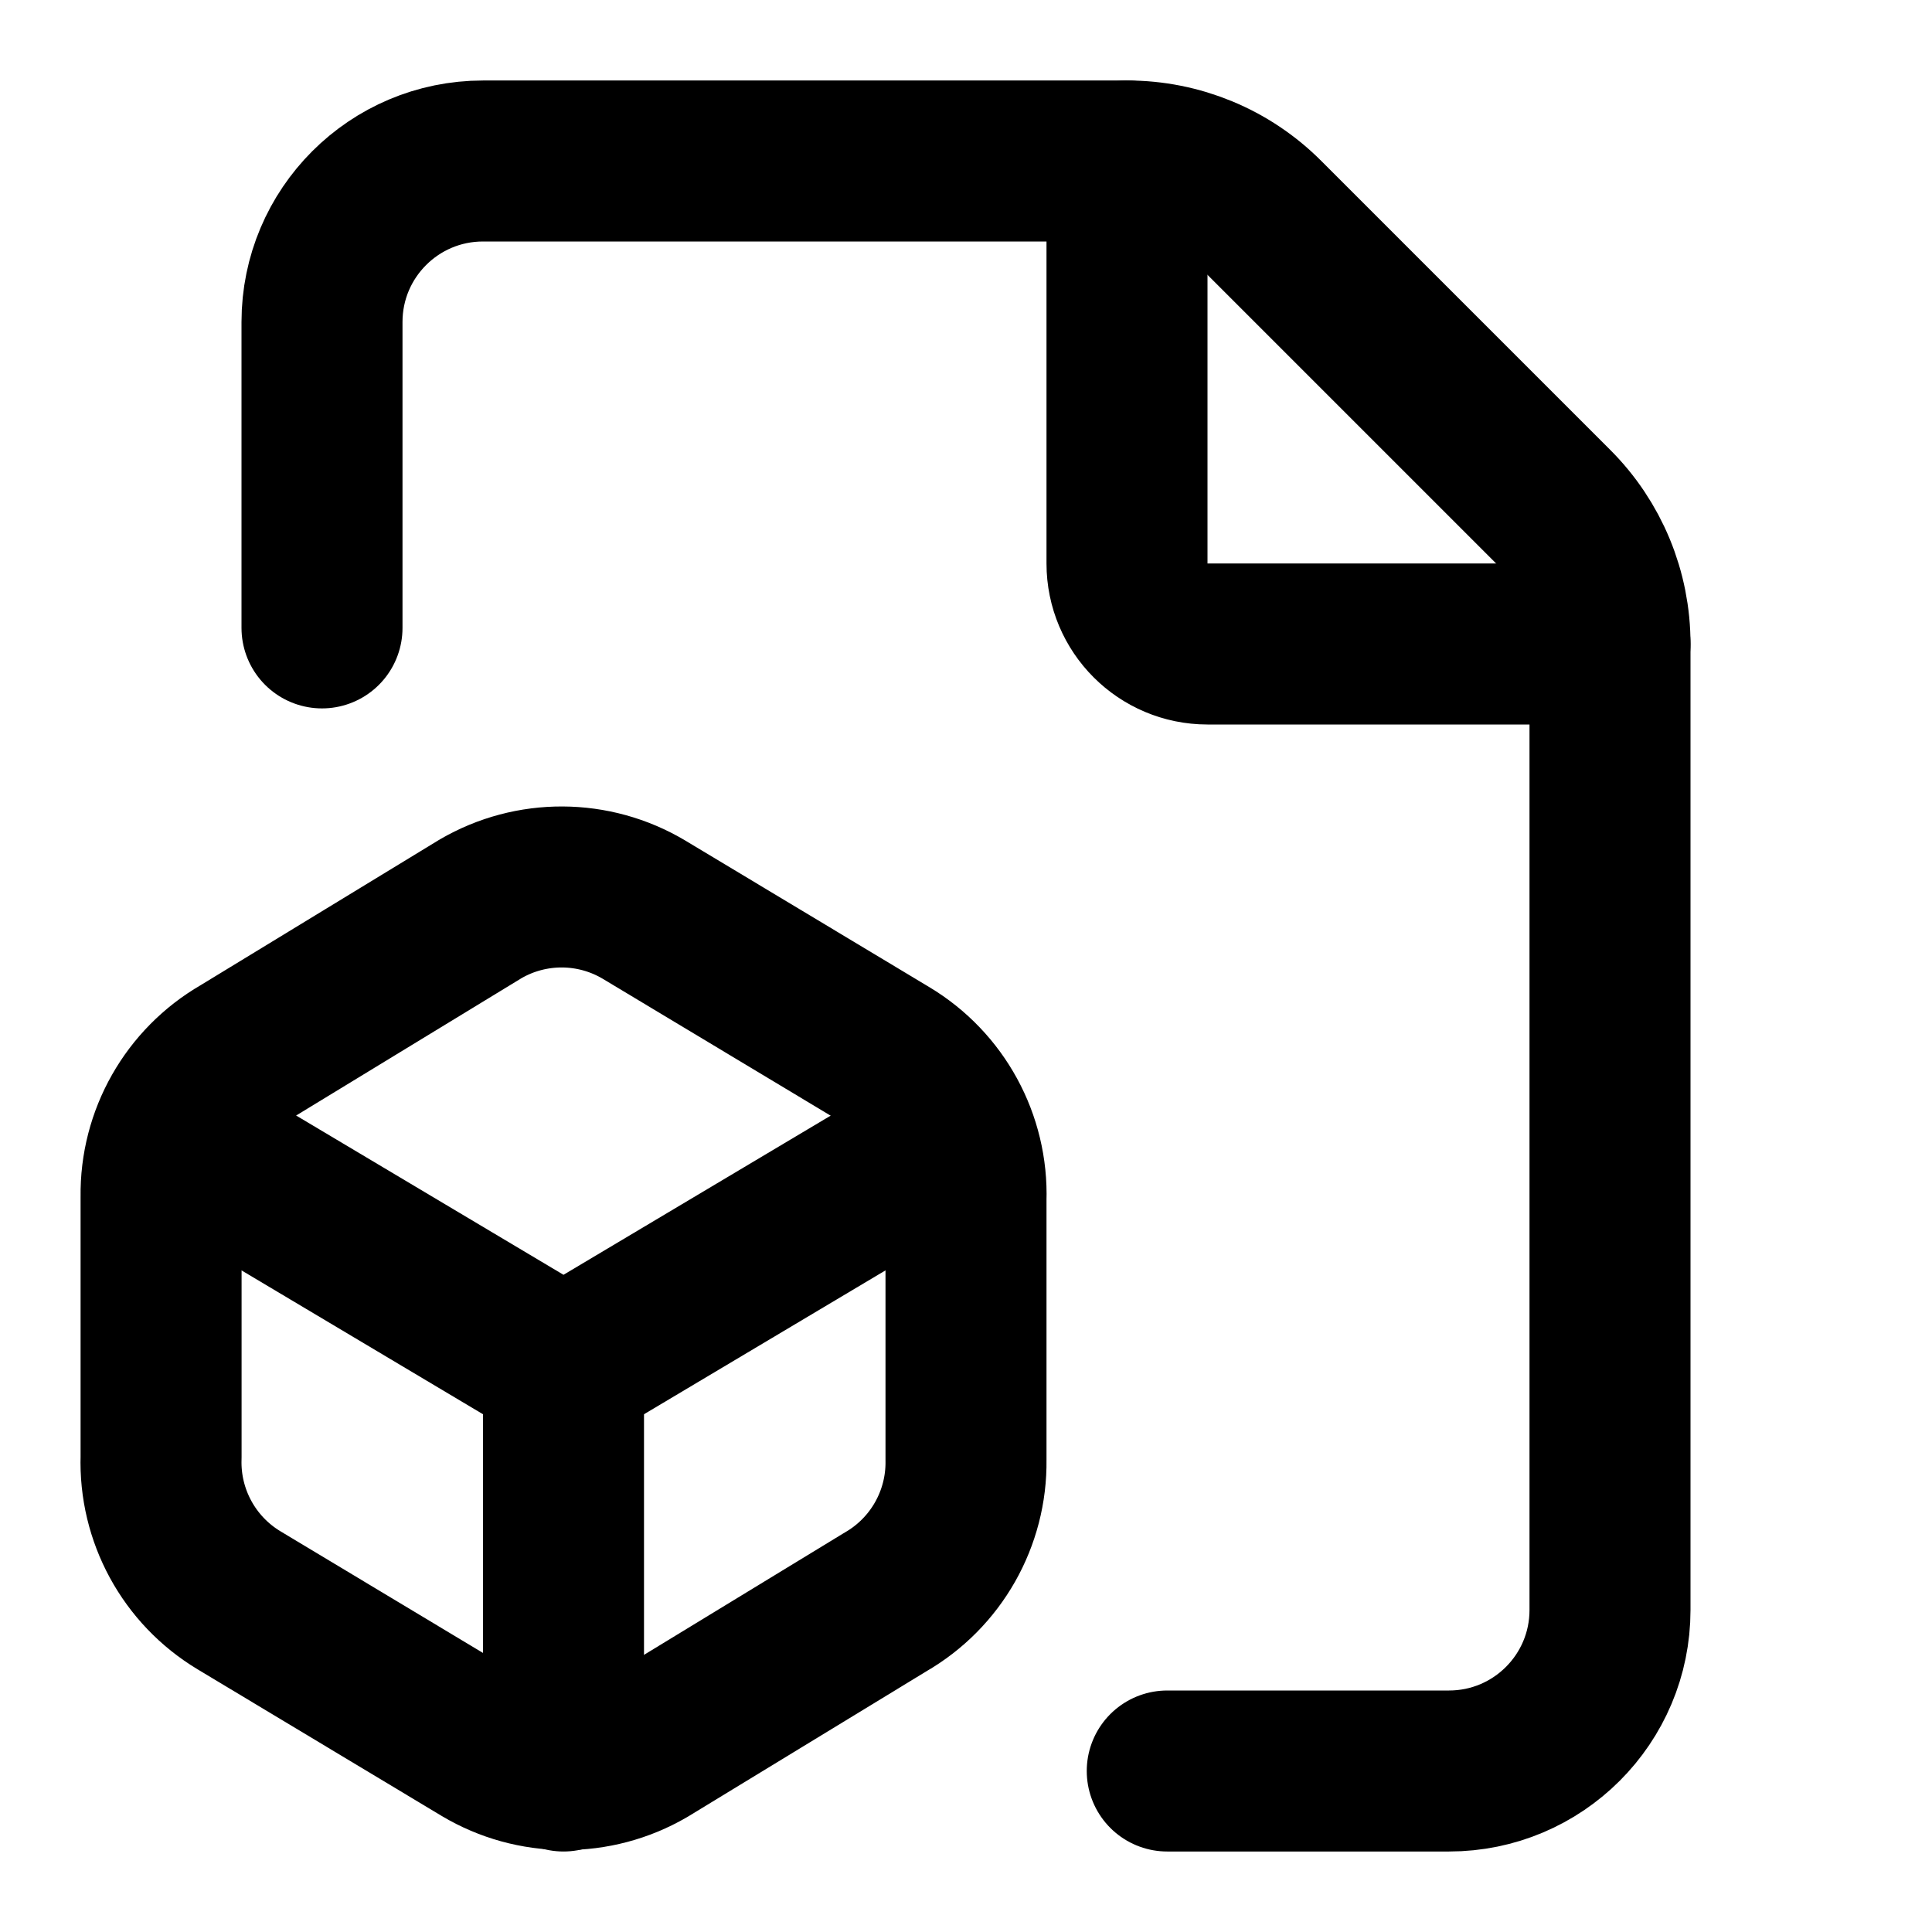
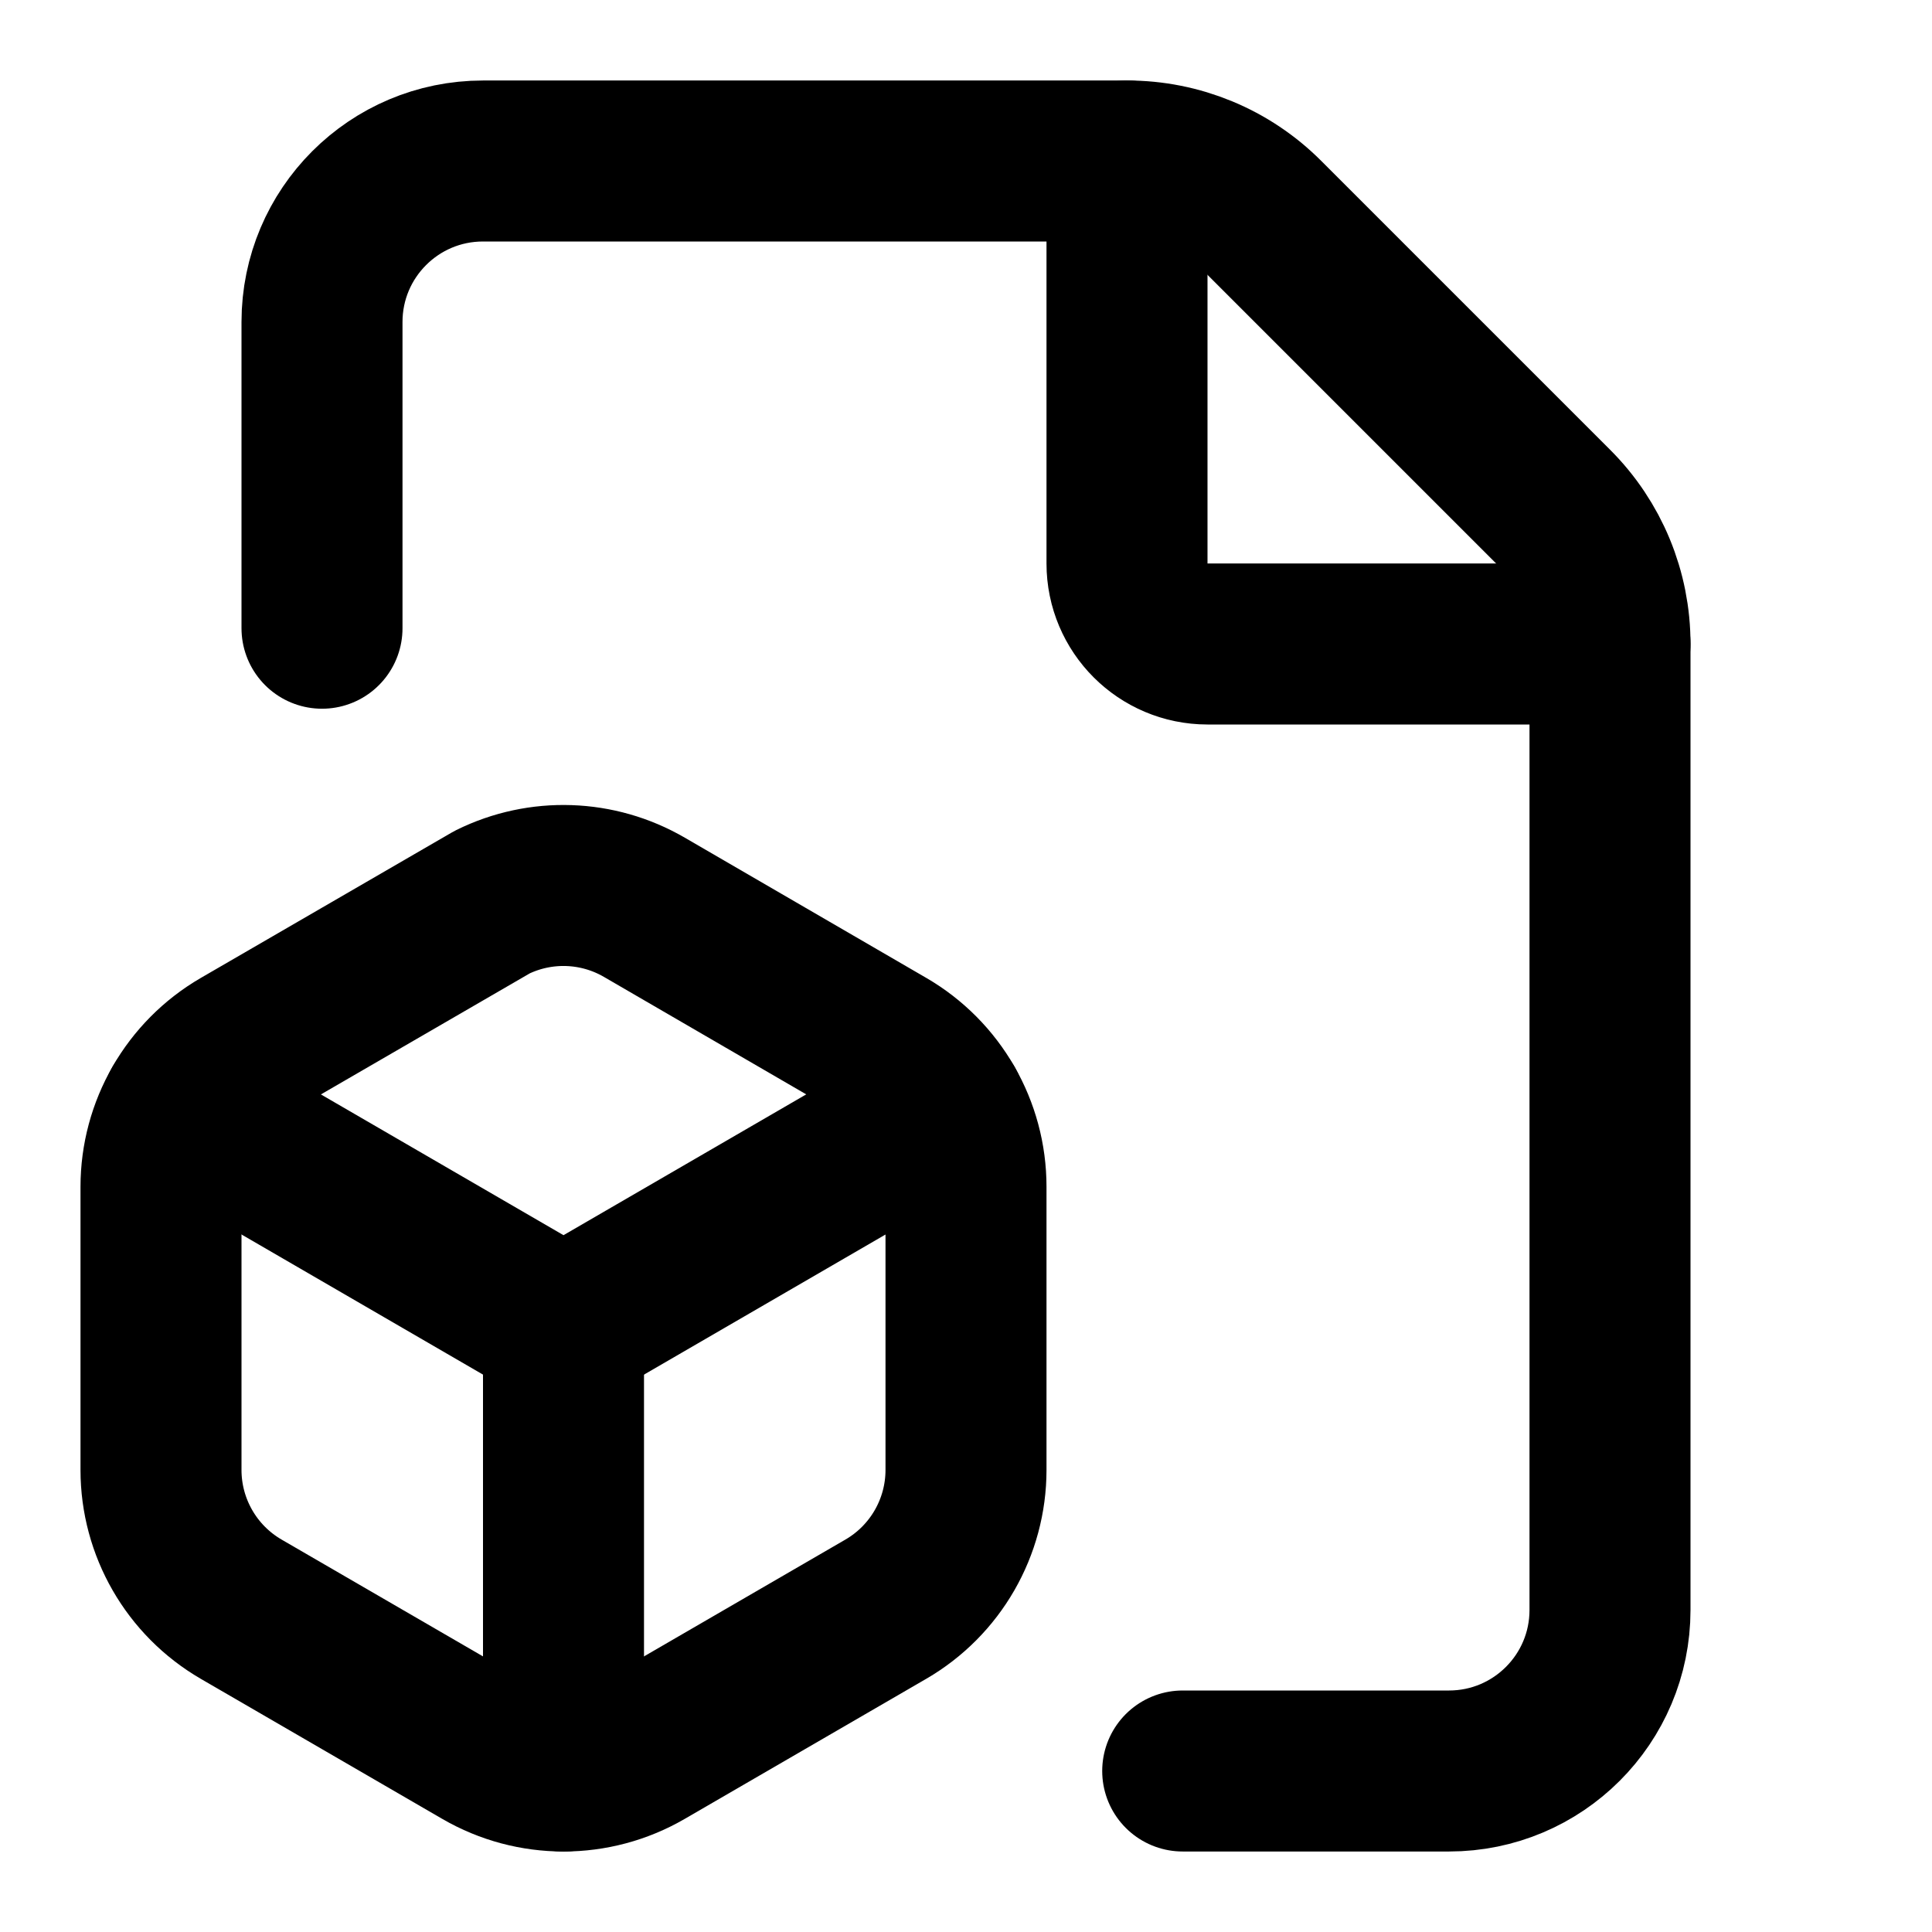
<svg xmlns="http://www.w3.org/2000/svg" width="24" height="24" viewBox="0 0 24 24" fill="none" stroke="currentColor" stroke-width="2" stroke-linecap="round" stroke-linejoin="round">
-   <path d="M14.5 22H18a2 2 0 0 0 2-2V8a2.4 2.4 0 0 0-.706-1.706l-3.588-3.588A2.4 2.4 0 0 0 14 2H6a2 2 0 0 0-2 2v3.8" />
  <path d="M14 2v5a1 1 0 0 0 1 1h5" />
-   <path d="M11.7 14.2 7 17l-4.7-2.8" />
-   <path d="M3 13.1a2 2 0 0 0-.999 1.76v3.24a2 2 0 0 0 .969 1.78L6 21.7a2 2 0 0 0 2.03.01L11 19.9a2 2 0 0 0 1-1.76V14.9a2 2 0 0 0-.97-1.78L8 11.3a2 2 0 0 0-2.03-.01z" />
-   <path d="M7 17v5" />
+   <path d="M14.692 22H18a2 2 0 0 0 2-2V8a2.4 2.4 0 0 0-.706-1.706l-3.588-3.588A2.4 2.4 0 0 0 14 2H6a2 2 0 0 0-2 2v3.804" />
+   <path d="M2.264 13.752 7 16.5l4.737-2.748" />
+   <path d="M2.995 13.014A2 2 0 0 0 2 14.744v3.516a2 2 0 0 0 .996 1.73l3 1.74a2 2 0 0 0 2.008 0l3-1.74A2 2 0 0 0 12 18.26v-3.517a2 2 0 0 0-.995-1.73l-3-1.742a2 2 0 0 0-1.892-.064z" />
+   <path d="M7 16.5V22" />
</svg>
